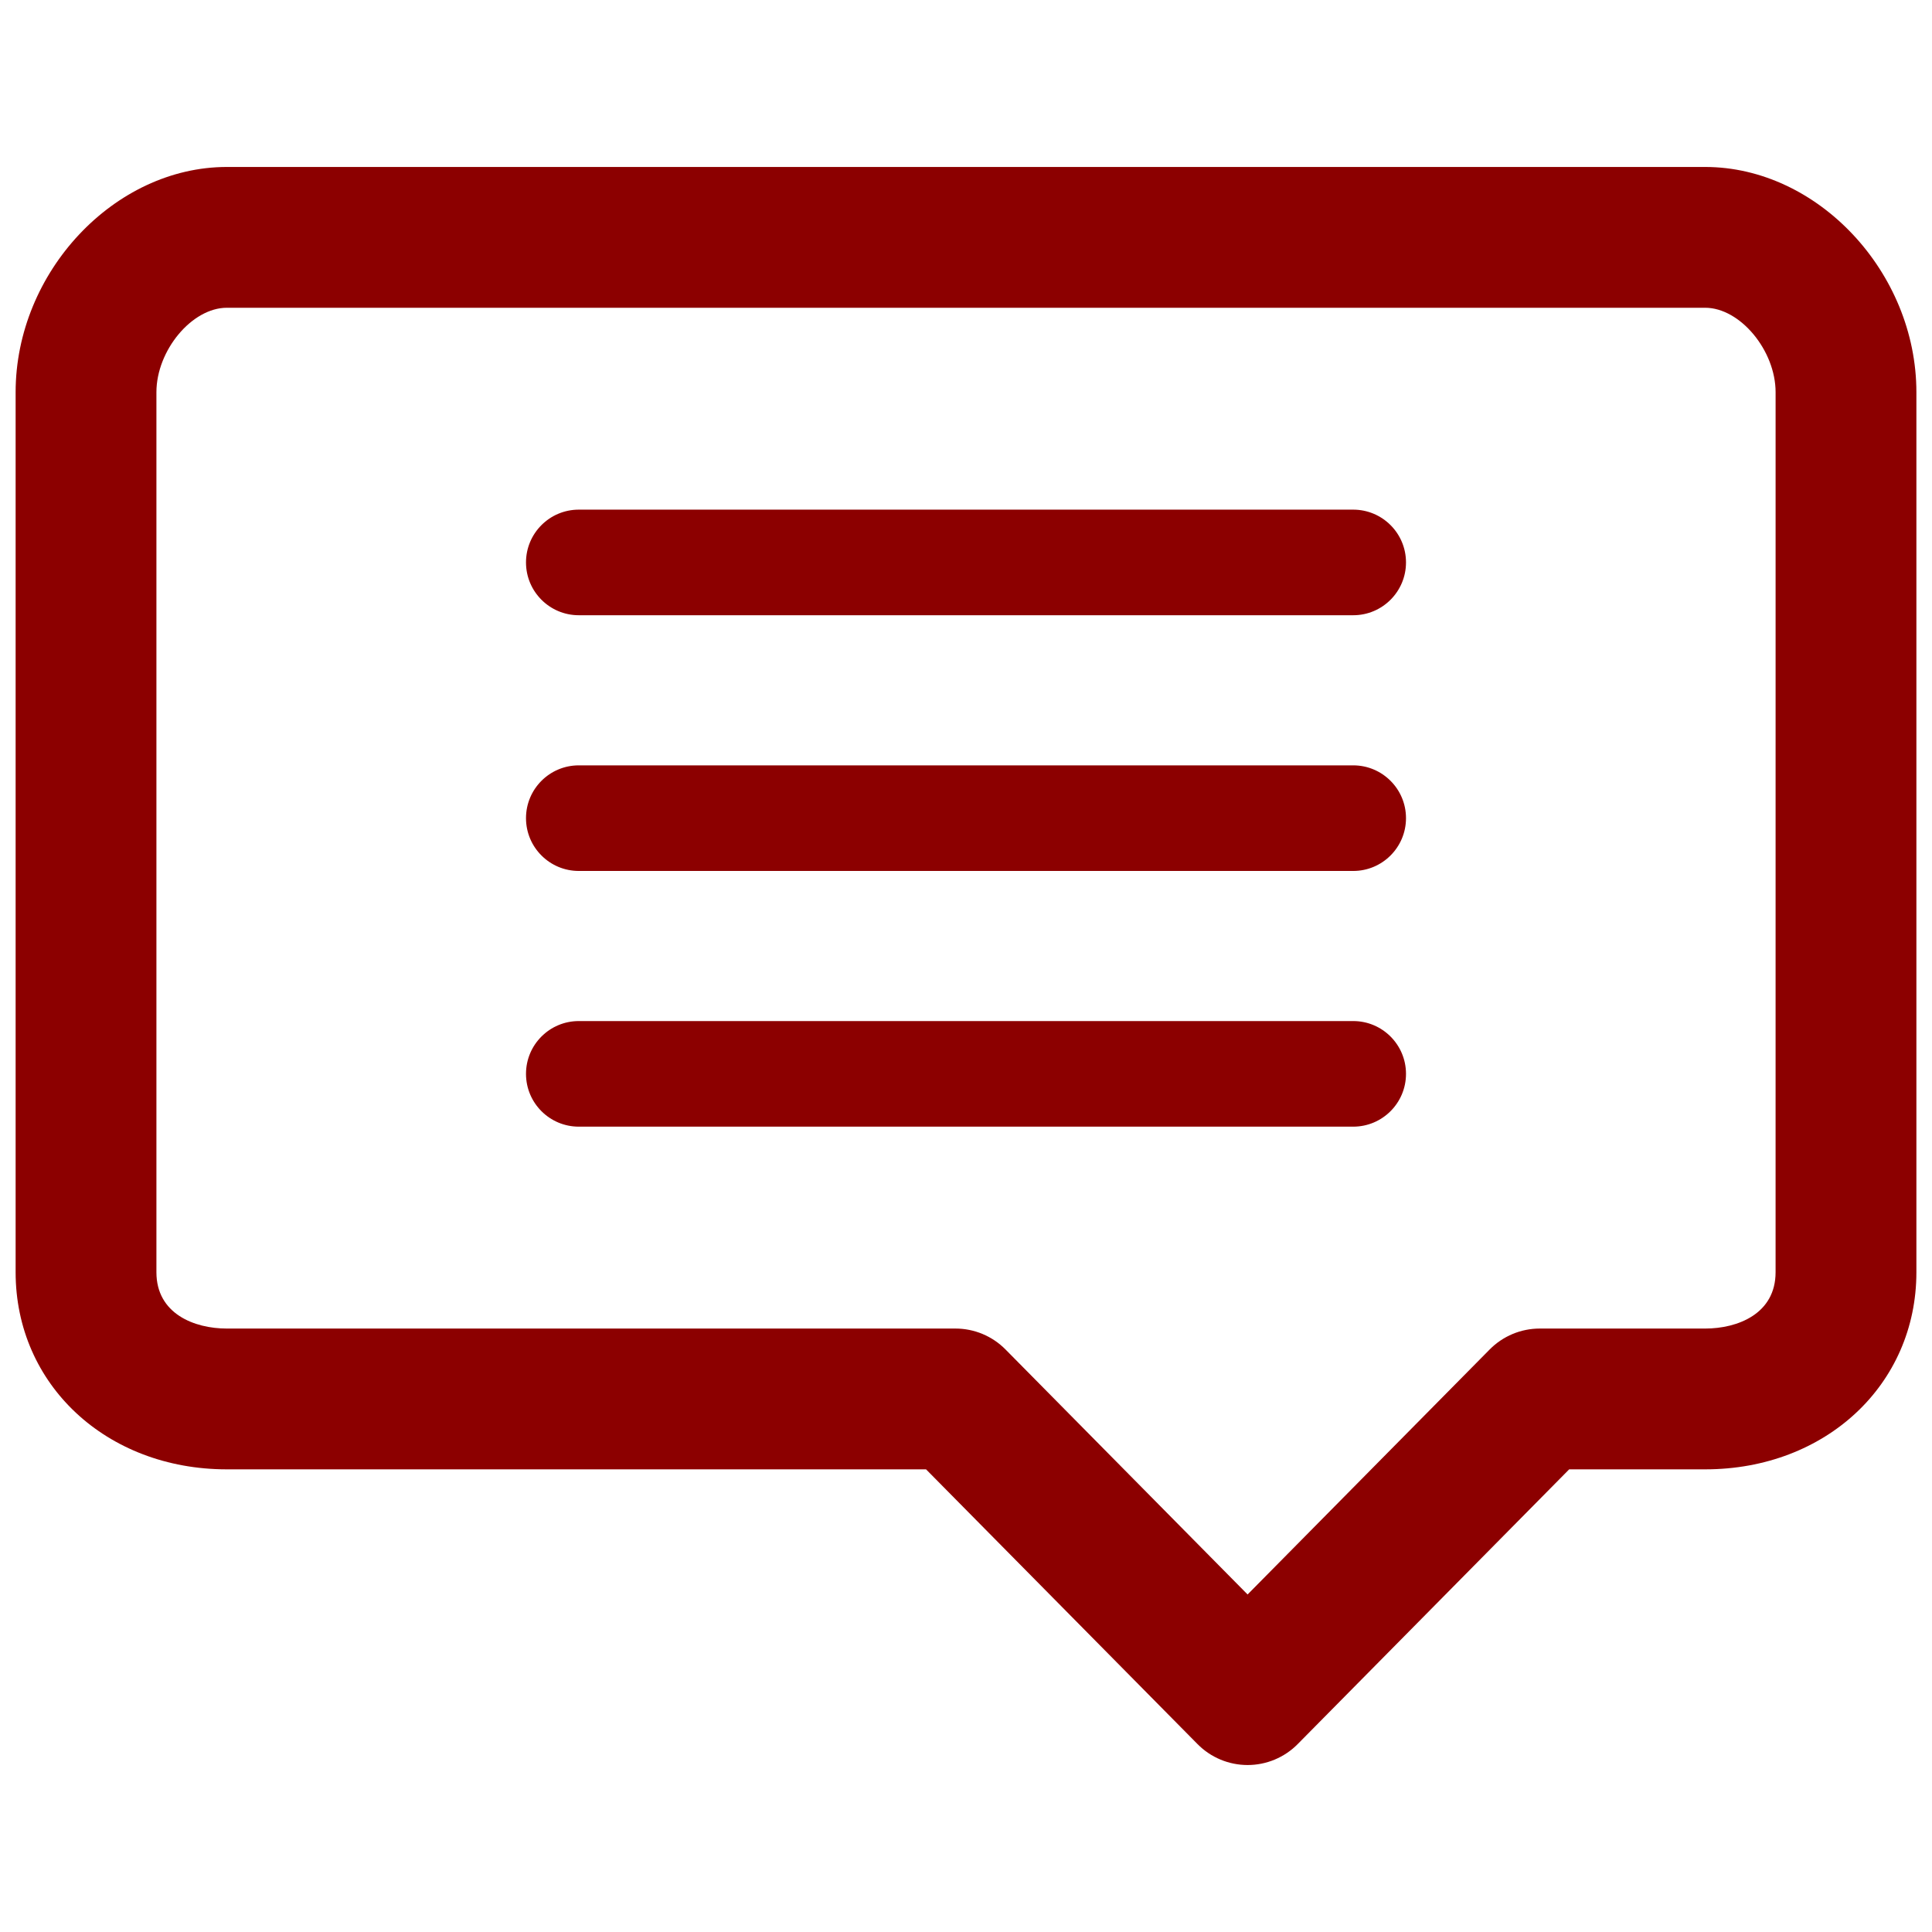
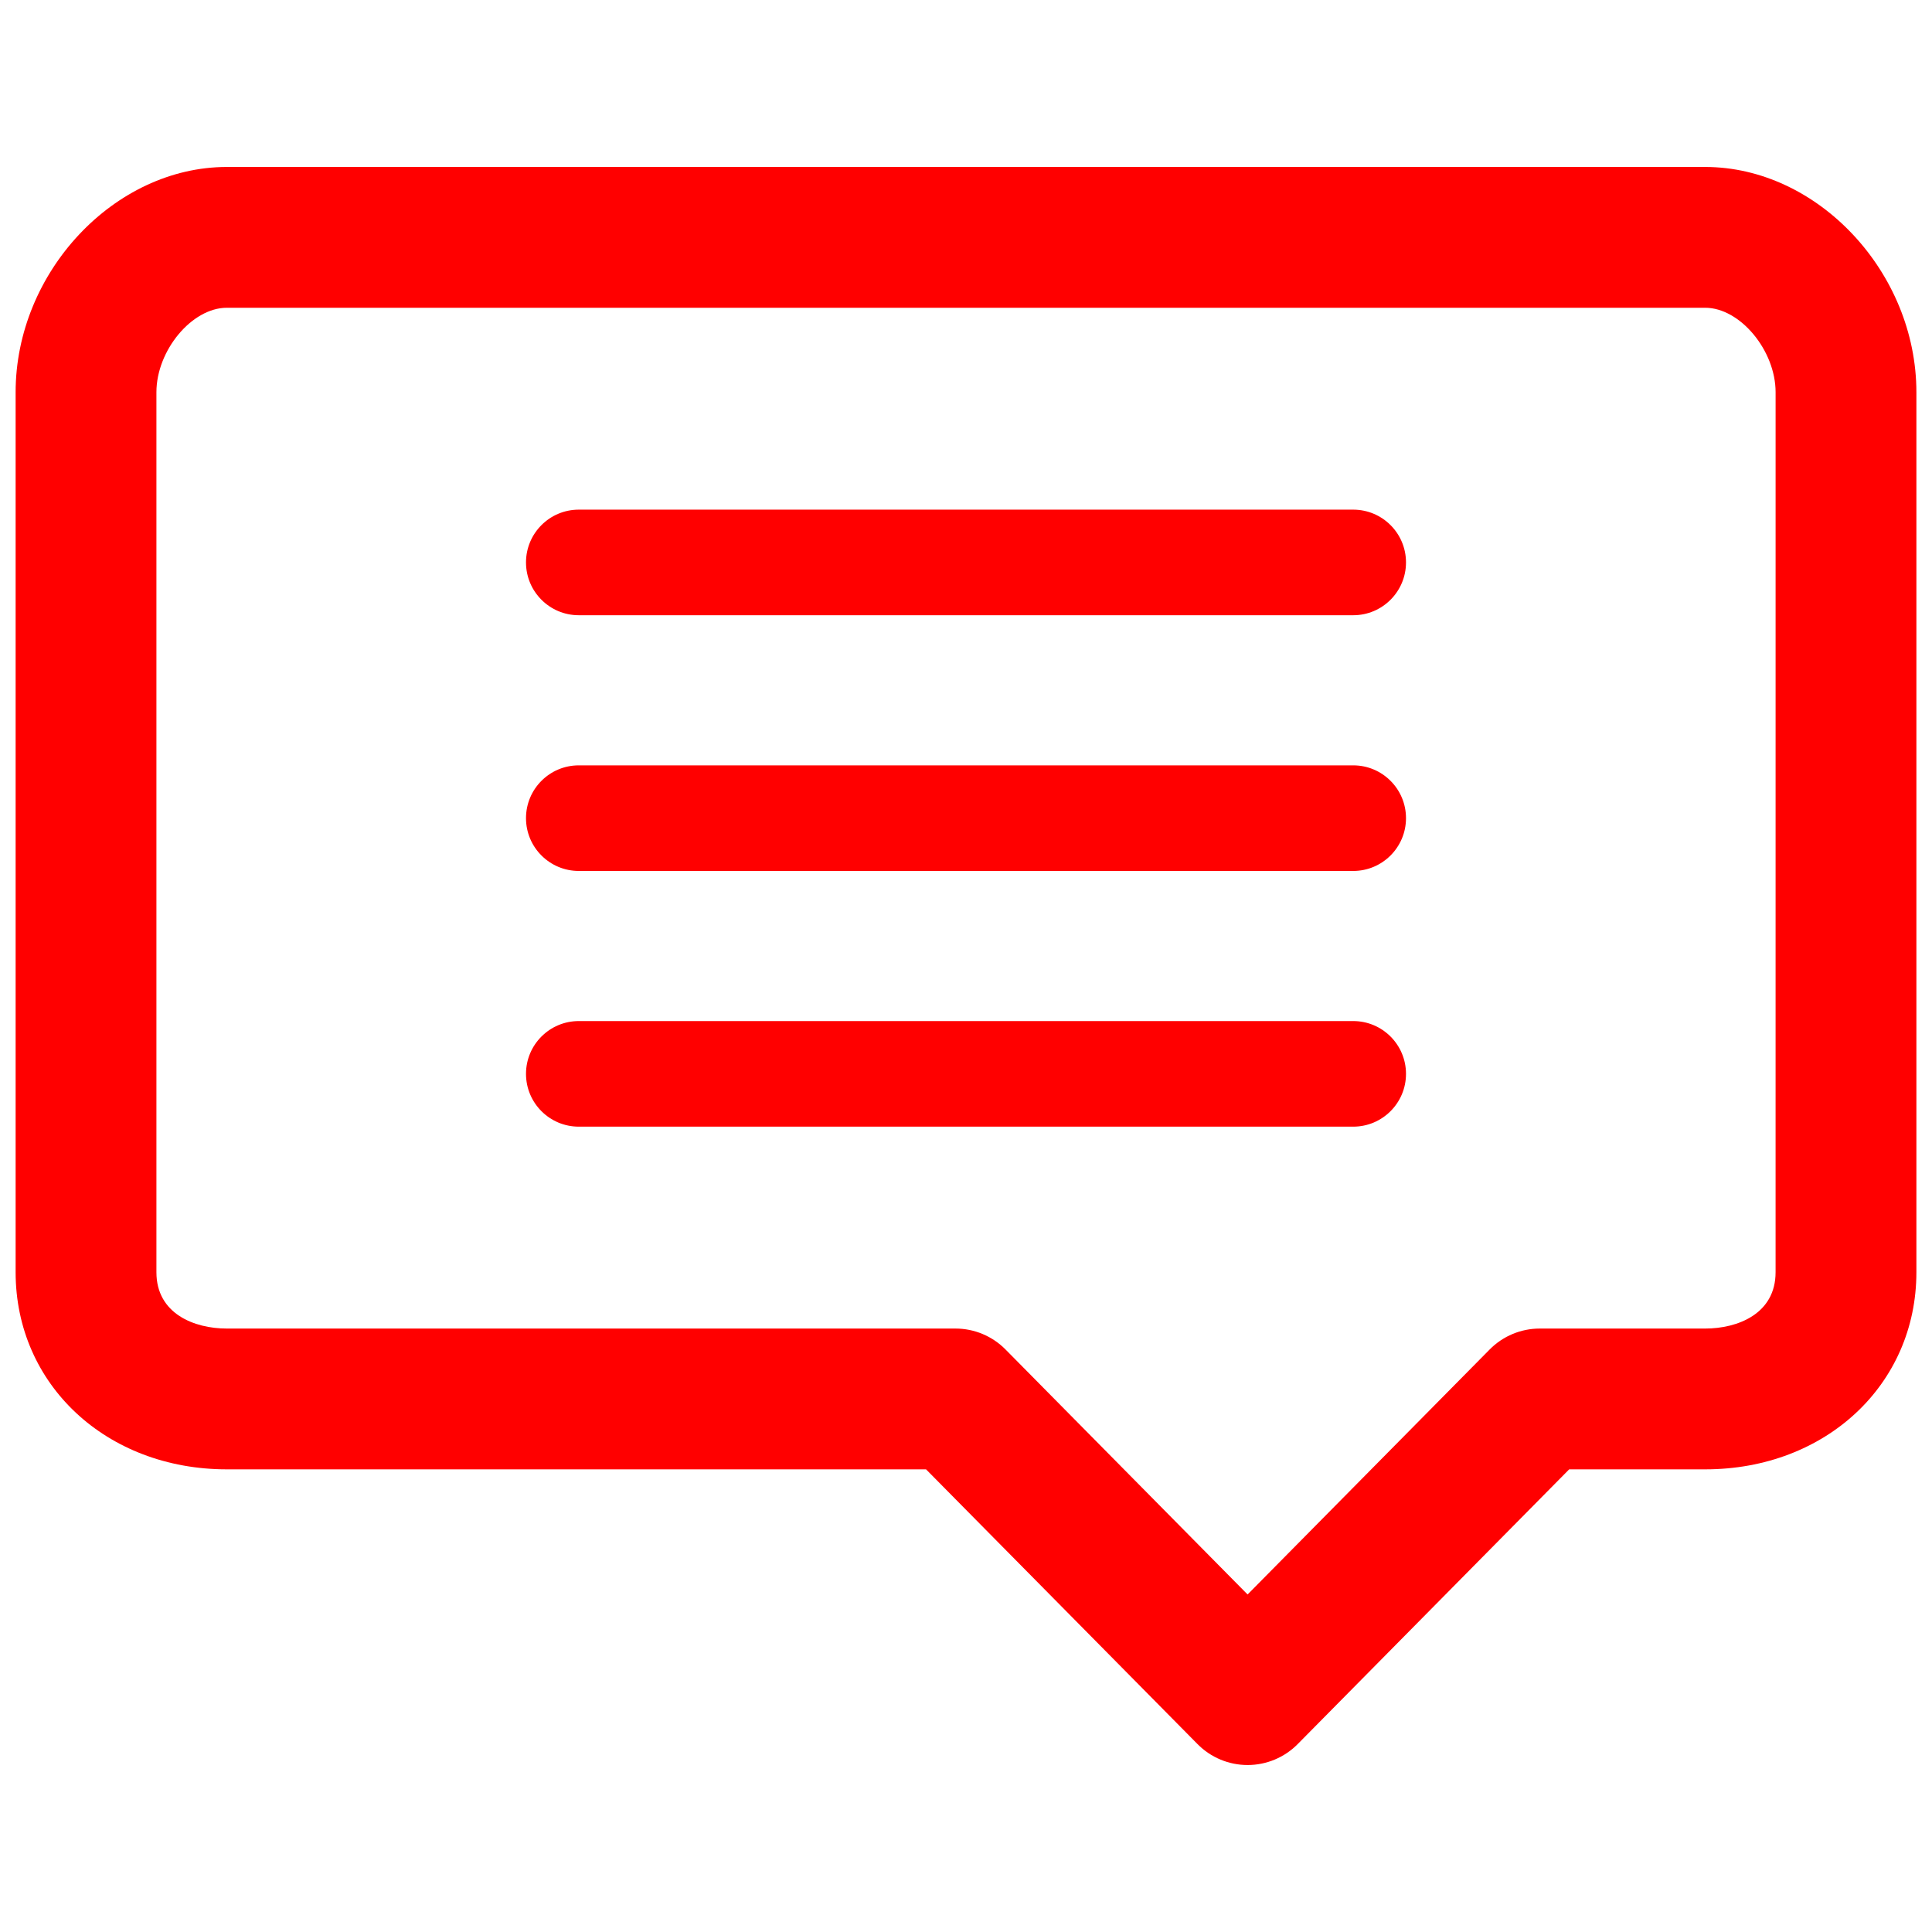
<svg xmlns="http://www.w3.org/2000/svg" id="Layer_1" data-name="Layer 1" viewBox="0 0 128 128">
  <defs>
    <style>.cls-1{fill:#3b4551;}.cls-2{fill:#2b77c0;}</style>
  </defs>
-   <path class="cls-1" d="M112.973,11.062H15.027c-7.454,0-13.992,6.976-13.992,14.926V84.289c0,7.445,6.016,13.059,13.992,13.059H61.353l17.986,18.203a4.663,4.663,0,0,0,6.636,0l17.987-18.203h9.012c7.978,0,13.992-5.614,13.992-13.059V25.988C126.966,18.037,120.427,11.062,112.973,11.062Zm4.664,73.228c0,2.753-2.512,3.73-4.664,3.73H102.012A4.663,4.663,0,0,0,98.694,89.407l-16.038,16.231L66.619,89.407a4.661,4.661,0,0,0-3.318-1.387H15.027c-2.152,0-4.664-.977-4.664-3.73V25.988c0-2.774,2.354-5.598,4.664-5.598h97.947c2.309,0,4.664,2.824,4.664,5.598Z" id="id_109" style="fill: rgb(140, 0, 0);" />
-   <path class="cls-2" d="M89.653,33.765H38.347a3.498,3.498,0,1,0,0,6.996H89.653a3.498,3.498,0,1,0,0-6.996Z" id="id_110" style="fill: rgb(140, 0, 0);" />
-   <path class="cls-2" d="M89.653,50.707H38.347a3.498,3.498,0,1,0,0,6.996H89.653a3.498,3.498,0,1,0,0-6.996Z" id="id_111" style="fill: rgb(140, 0, 0);" />
-   <path class="cls-2" d="M89.653,67.648H38.347a3.498,3.498,0,1,0,0,6.996H89.653a3.498,3.498,0,1,0,0-6.996Z" id="id_112" style="fill: rgb(140, 0, 0);" />
+   <path class="cls-1" d="M112.973,11.062H15.027c-7.454,0-13.992,6.976-13.992,14.926V84.289c0,7.445,6.016,13.059,13.992,13.059H61.353l17.986,18.203a4.663,4.663,0,0,0,6.636,0l17.987-18.203h9.012c7.978,0,13.992-5.614,13.992-13.059V25.988C126.966,18.037,120.427,11.062,112.973,11.062Zm4.664,73.228c0,2.753-2.512,3.73-4.664,3.73H102.012A4.663,4.663,0,0,0,98.694,89.407l-16.038,16.231L66.619,89.407a4.661,4.661,0,0,0-3.318-1.387H15.027c-2.152,0-4.664-.977-4.664-3.73V25.988c0-2.774,2.354-5.598,4.664-5.598h97.947c2.309,0,4.664,2.824,4.664,5.598Z" id="id_105" style="fill: rgb(255, 0, 0);" />
+   <path class="cls-2" d="M89.653,33.765H38.347a3.498,3.498,0,1,0,0,6.996H89.653a3.498,3.498,0,1,0,0-6.996Z" id="id_106" style="fill: rgb(255, 0, 0);" />
+   <path class="cls-2" d="M89.653,50.707H38.347a3.498,3.498,0,1,0,0,6.996H89.653a3.498,3.498,0,1,0,0-6.996Z" id="id_107" style="fill: rgb(255, 0, 0);" />
+   <path class="cls-2" d="M89.653,67.648H38.347a3.498,3.498,0,1,0,0,6.996H89.653a3.498,3.498,0,1,0,0-6.996Z" id="id_108" style="fill: rgb(255, 0, 0);" />
</svg>
